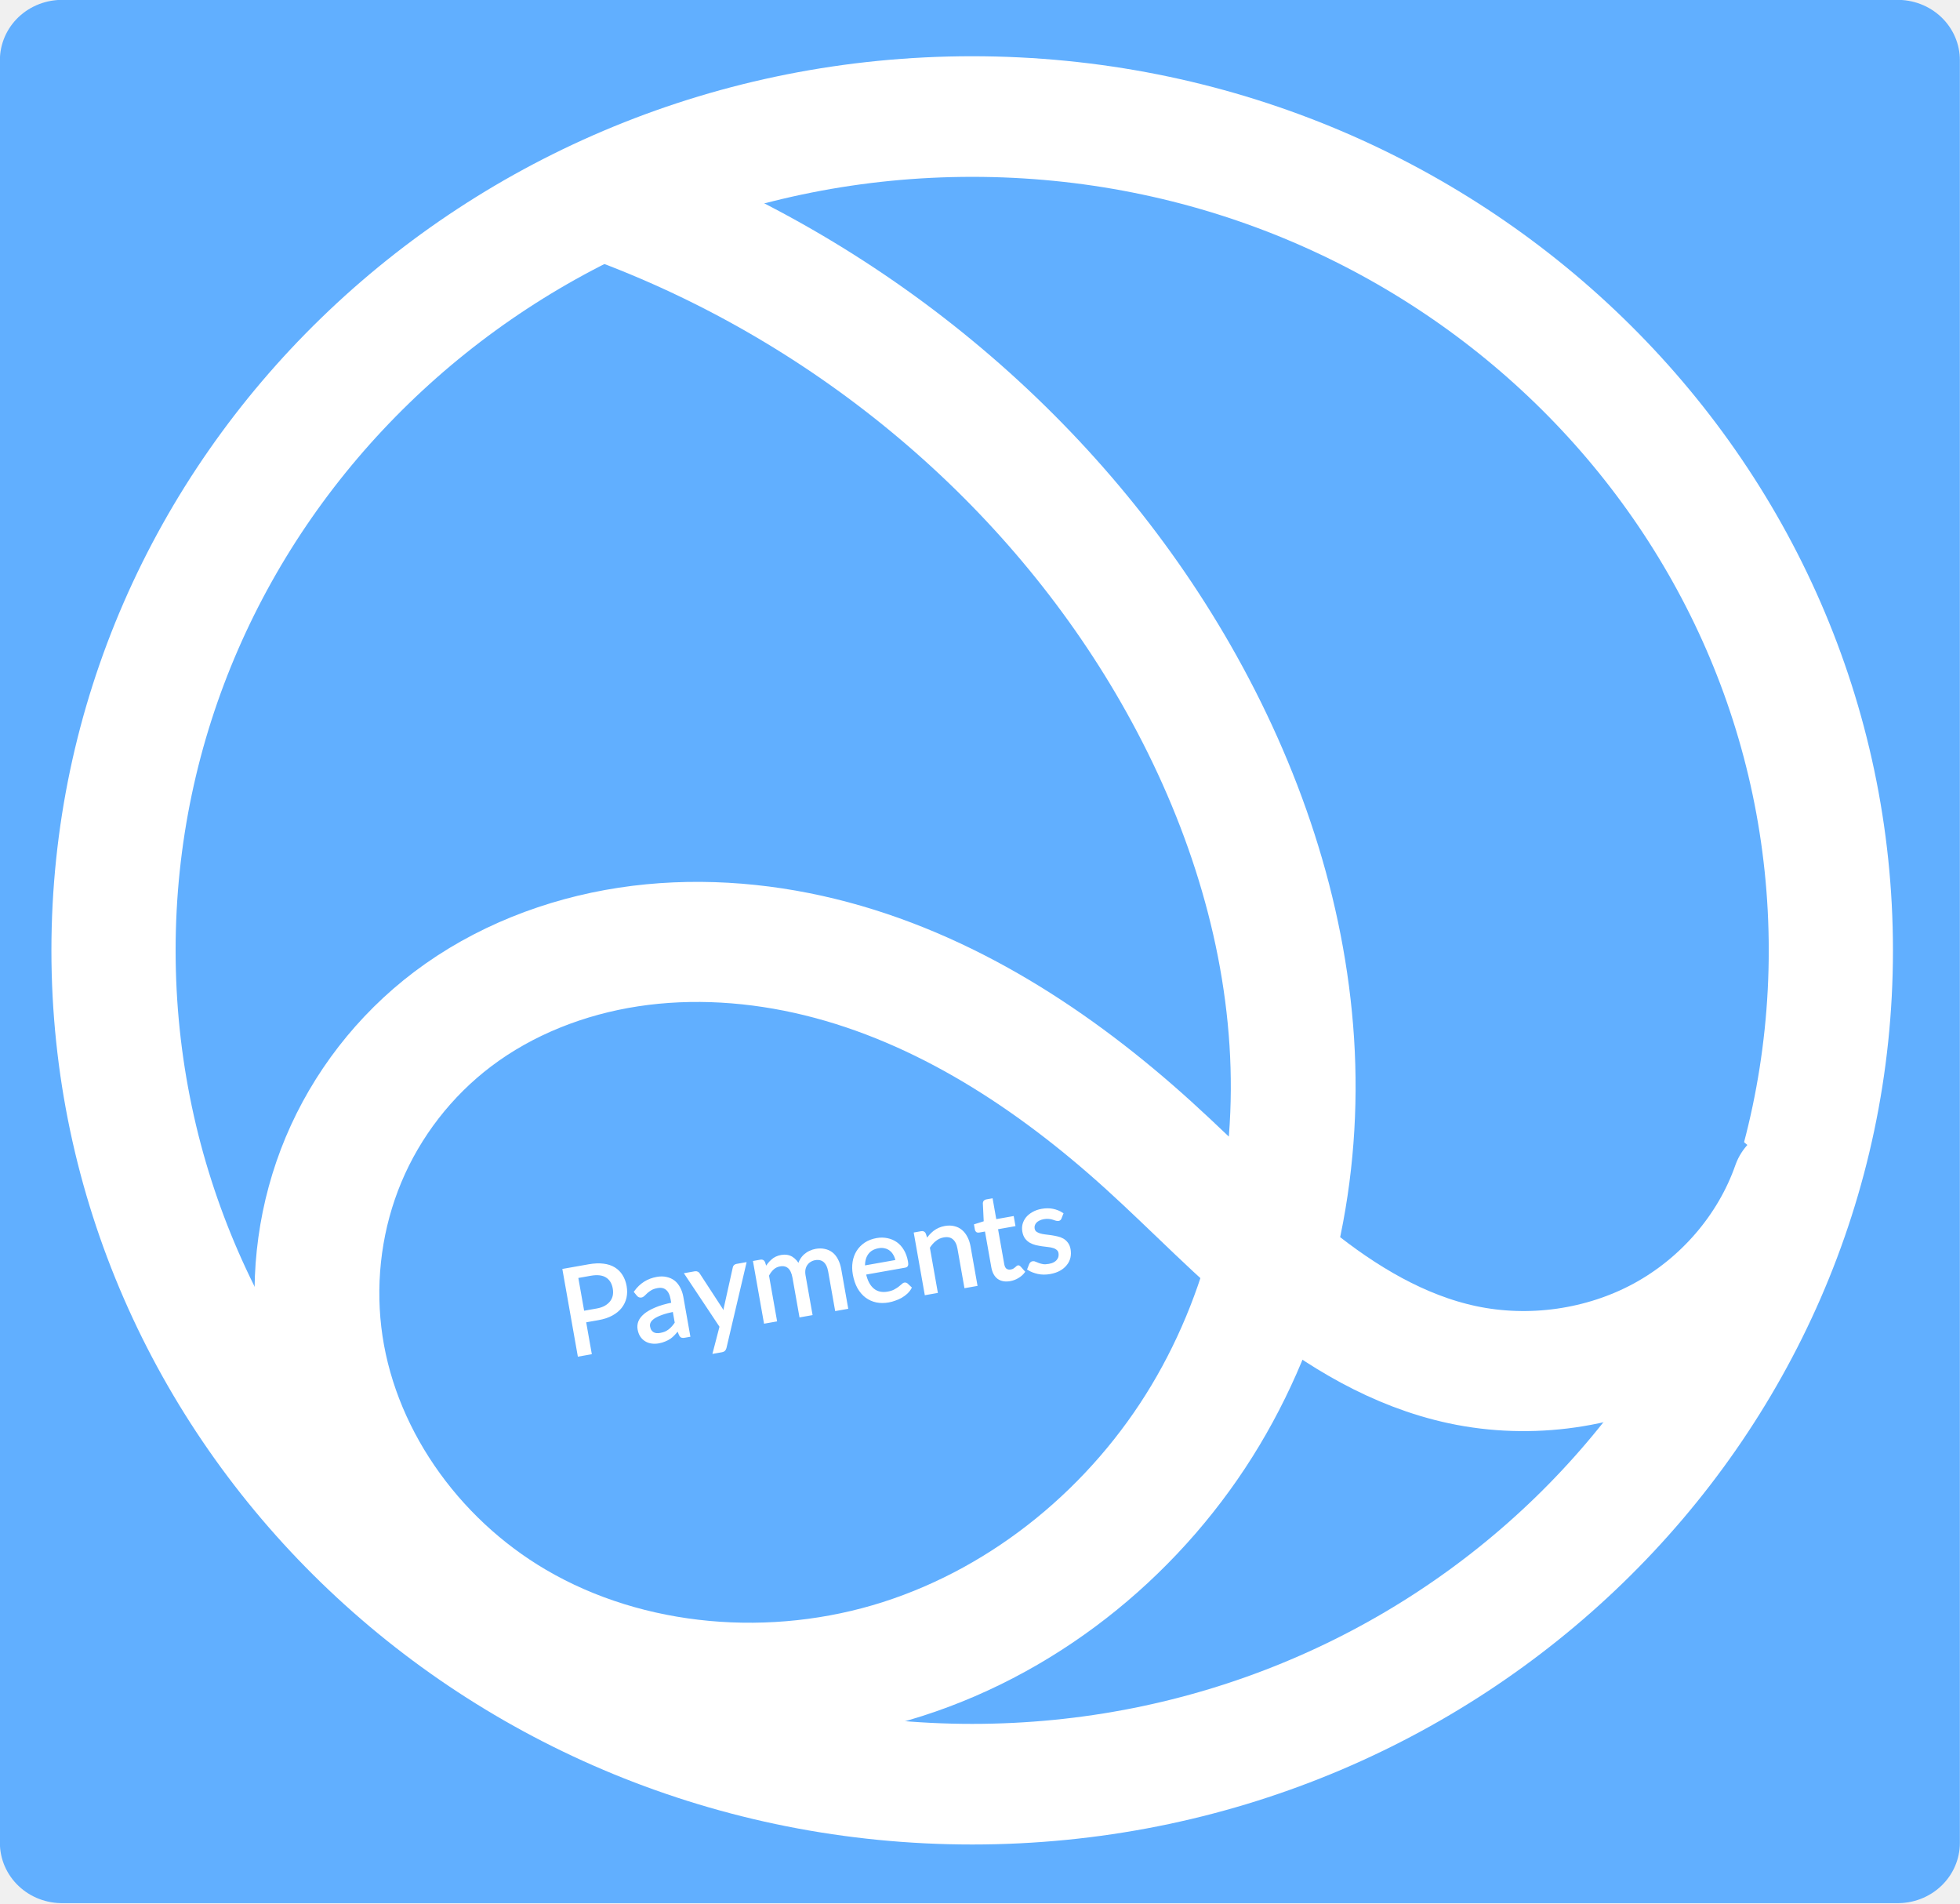
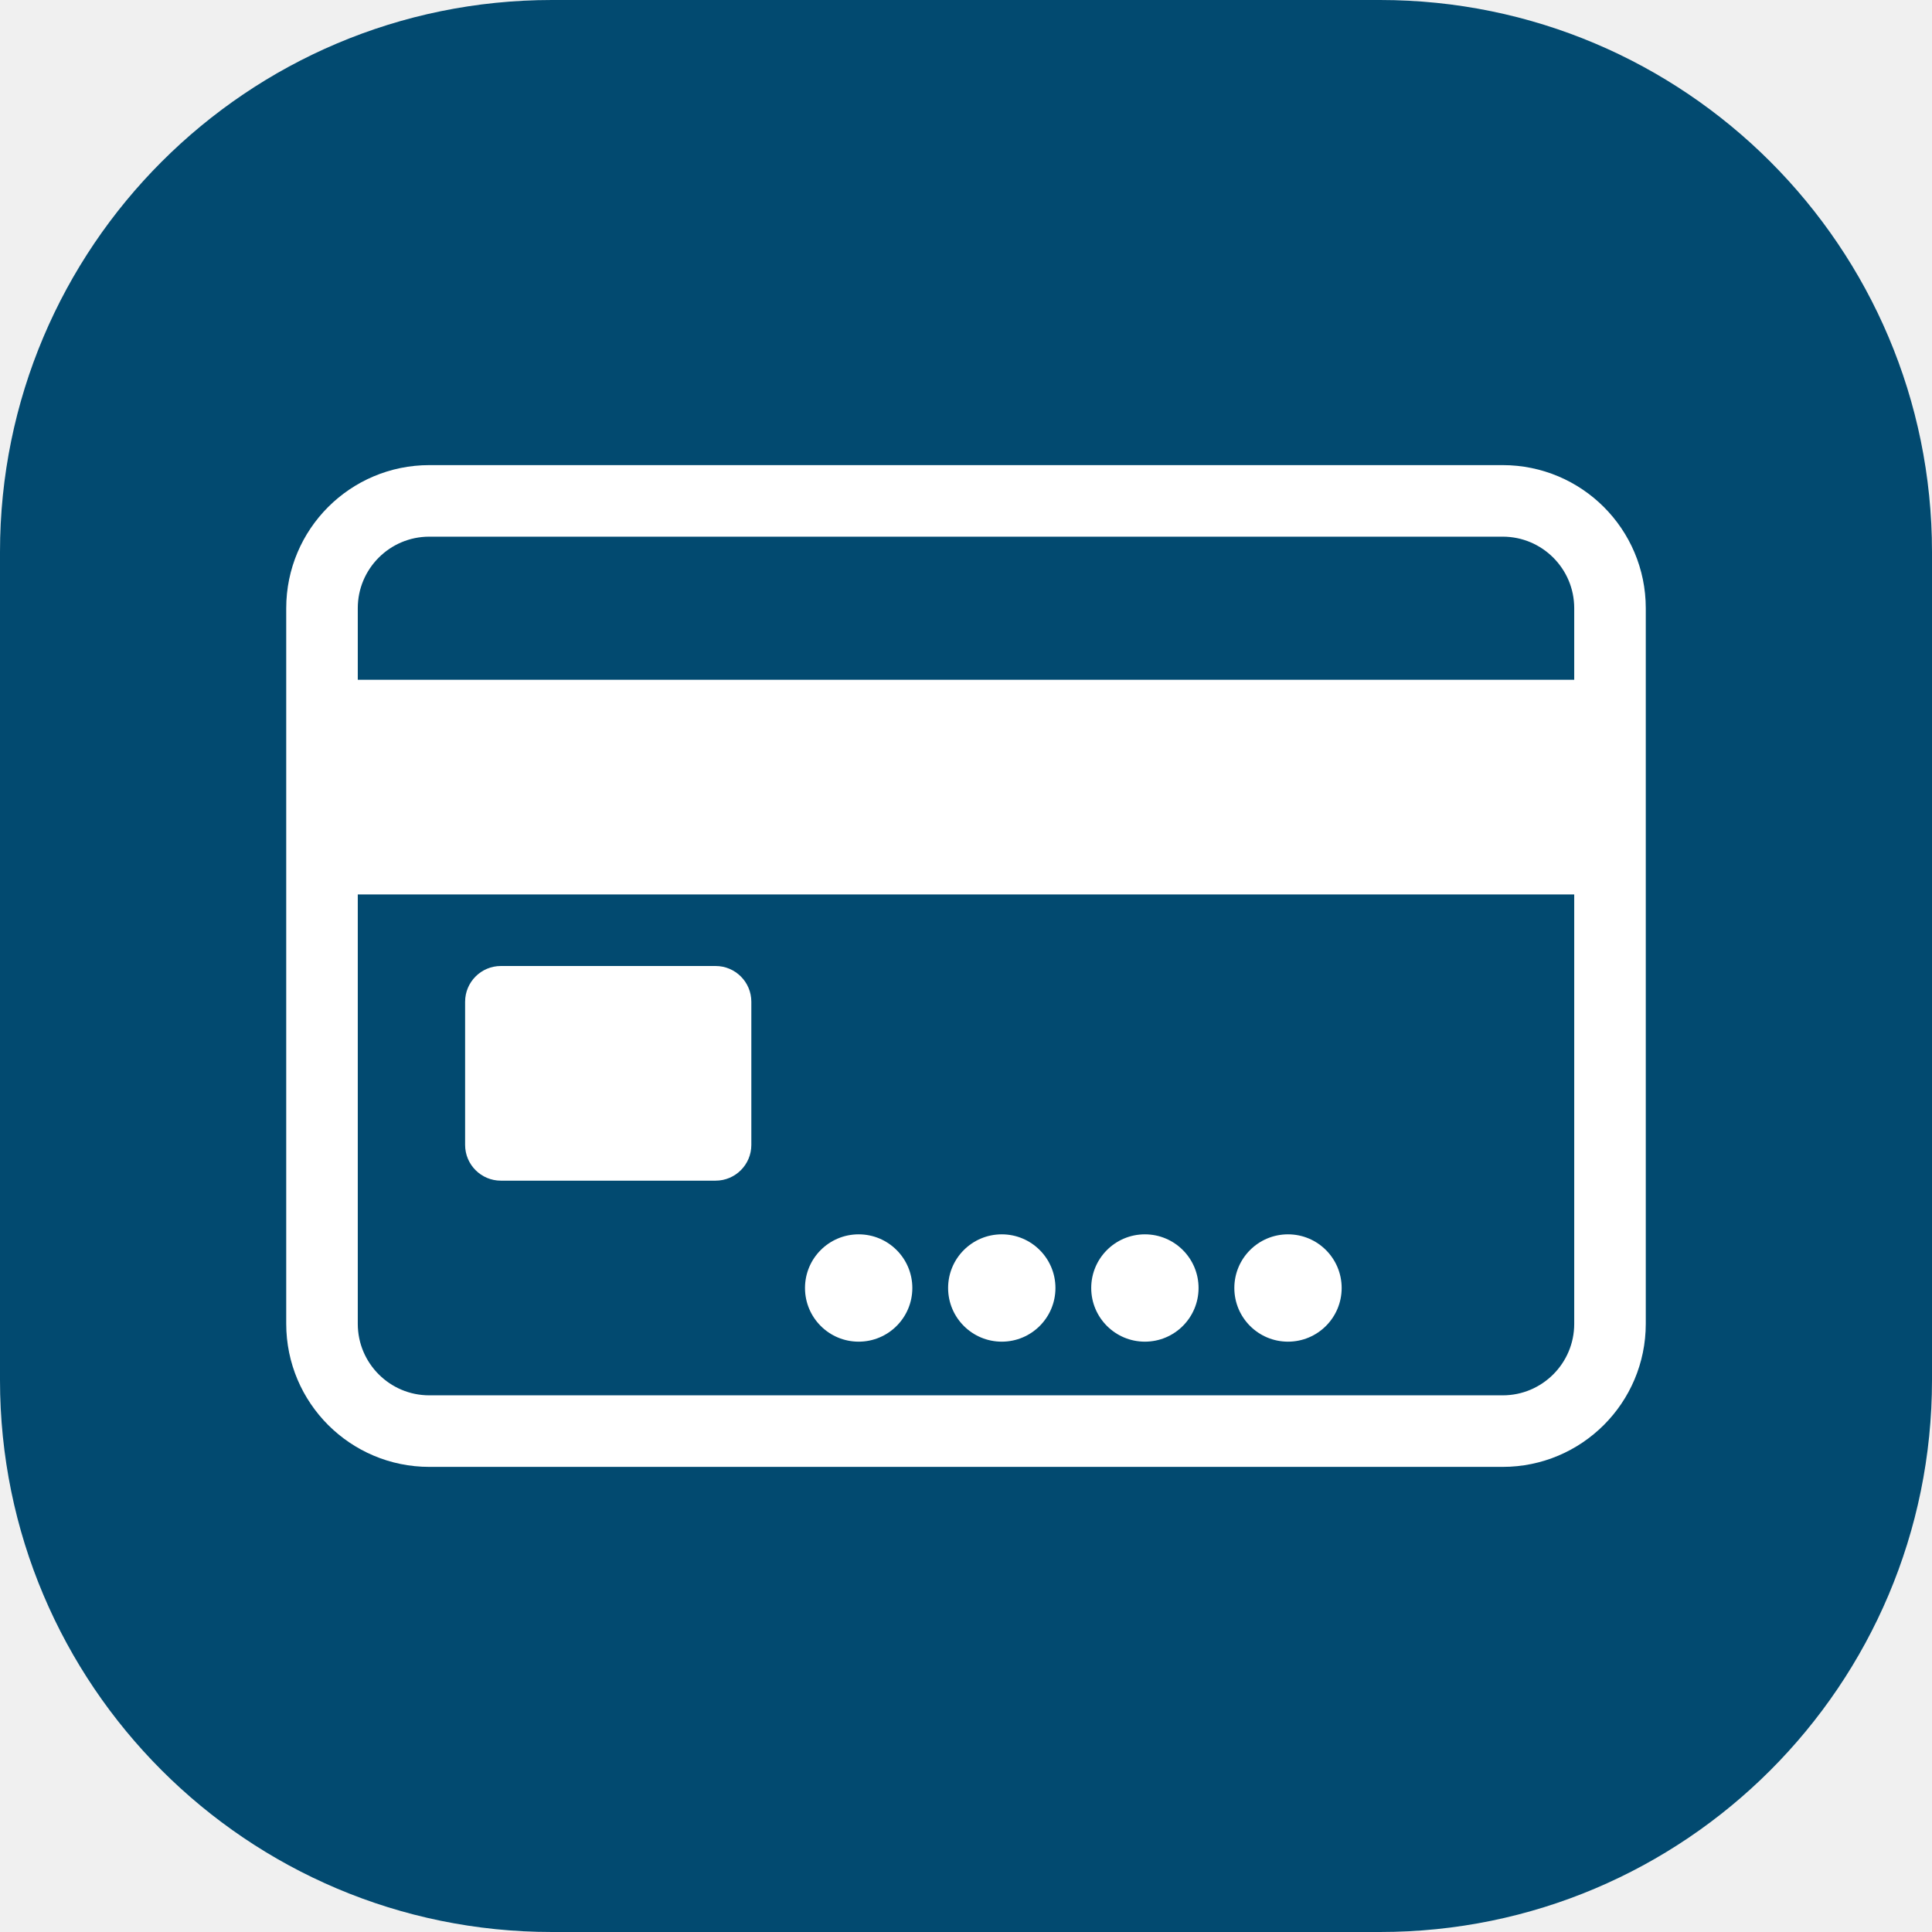
- <svg xmlns="http://www.w3.org/2000/svg" width="80.075mm" height="77.739mm" version="1.1" viewBox="0 0 80.075 77.739" id="svg2">
-   <defs id="defs2">
-     <rect x="54.679" y="116.791" width="140.113" height="26.614" id="rect3" />
-   </defs>
-   <g transform="translate(-101.33 -150.79)" id="g2">
-     <g transform="matrix(.48387 0 0 .46976 85.495 54.406)" stroke-linecap="round" id="g1" style="fill:#61afff;fill-opacity:1">
-       <rect x="37.96" y="210.41" width="155" height="155" fill="#6195ff" stroke="#6195ff" stroke-linejoin="round" stroke-miterlimit="0" stroke-width="10.487" style="paint-order:normal;stroke:#61afff;stroke-opacity:1;fill:#61afff;fill-opacity:1" id="rect1" />
-       <circle cx="114.81" cy="287.81" r="72.5" fill="#6195ff" stroke="#fff" stroke-width="10.487" style="paint-order:normal;fill:#61afff;fill-opacity:1" id="circle1" />
-       <path transform="matrix(1.0092 0 0 1 13.541 169.9)" d="m71.06 53.205c19.502 7.654 36.18 22.289 46.302 40.632 5.436 9.851 9.032 20.805 9.723 32.035 0.69 11.23-1.608 22.733-7.23 32.479-5.622 9.746-14.654 17.624-25.33 21.177-10.676 3.553-22.927 2.558-32.537-3.292-8.789-5.351-15.11-14.759-16.264-24.983-0.577-5.112 0.105-10.37 2.027-15.142 1.923-4.772 5.088-9.046 9.134-12.224 4.236-3.328 9.386-5.426 14.706-6.269 5.321-0.842 10.805-0.451 16.025 0.879 10.44 2.661 19.634 8.964 27.477 16.351 3.995 3.763 7.705 7.835 11.91 11.363 4.205 3.527 9.002 6.535 14.36 7.725 5.686 1.263 11.827 0.349 16.899-2.514 5.072-2.864 9.027-7.651 10.882-13.172" fill="none" stroke="#fff" stroke-width="10.44" id="path1" style="fill:#61afff;fill-opacity:1" />
-     </g>
-   </g>
-   <text xml:space="preserve" transform="matrix(0.2605293,-0.04613077,0.04613077,0.2605293,2.770959,23.00566)" id="text2" style="font-style:normal;font-variant:normal;font-weight:normal;font-stretch:normal;font-size:18.667px;font-family:Lato;-inkscape-font-specification:'Lato, Normal';font-variant-ligatures:normal;font-variant-caps:normal;font-variant-numeric:normal;font-variant-east-asian:normal;white-space:pre;shape-inside:url(#rect3);display:inline;fill:#ffffff;fill-opacity:1;stroke:#ffffff;stroke-width:0.378;stroke-dasharray:none;stroke-opacity:1">
-     <tspan x="54.68" y="134.151" id="tspan1">Payments</tspan>
-   </text>
+ <svg xmlns="http://www.w3.org/2000/svg" width="54" height="54" viewBox="0 0 54 54" fill="none">
+   <path d="M38.571 0H15.429C6.908 0 0 6.908 0 15.429V38.571C0 47.092 6.908 54 15.429 54H38.571C47.092 54 54 47.092 54 38.571V15.429C54 6.908 47.092 0 38.571 0Z" fill="#024a70" />
+   <rect x="9" y="14" width="36" height="26" rx="3" ry="3" stroke="white" stroke-width="2" fill="none" />
+   <rect x="9" y="19" width="36" height="6" fill="white" />
+   <rect x="13" y="27" width="8" height="6" rx="1" ry="1" fill="white" />
+   <circle cx="24" cy="36" r="1.5" fill="white" />
+   <circle cx="28" cy="36" r="1.5" fill="white" />
+   <circle cx="32" cy="36" r="1.5" fill="white" />
+   <circle cx="36" cy="36" r="1.5" fill="white" />
</svg>
